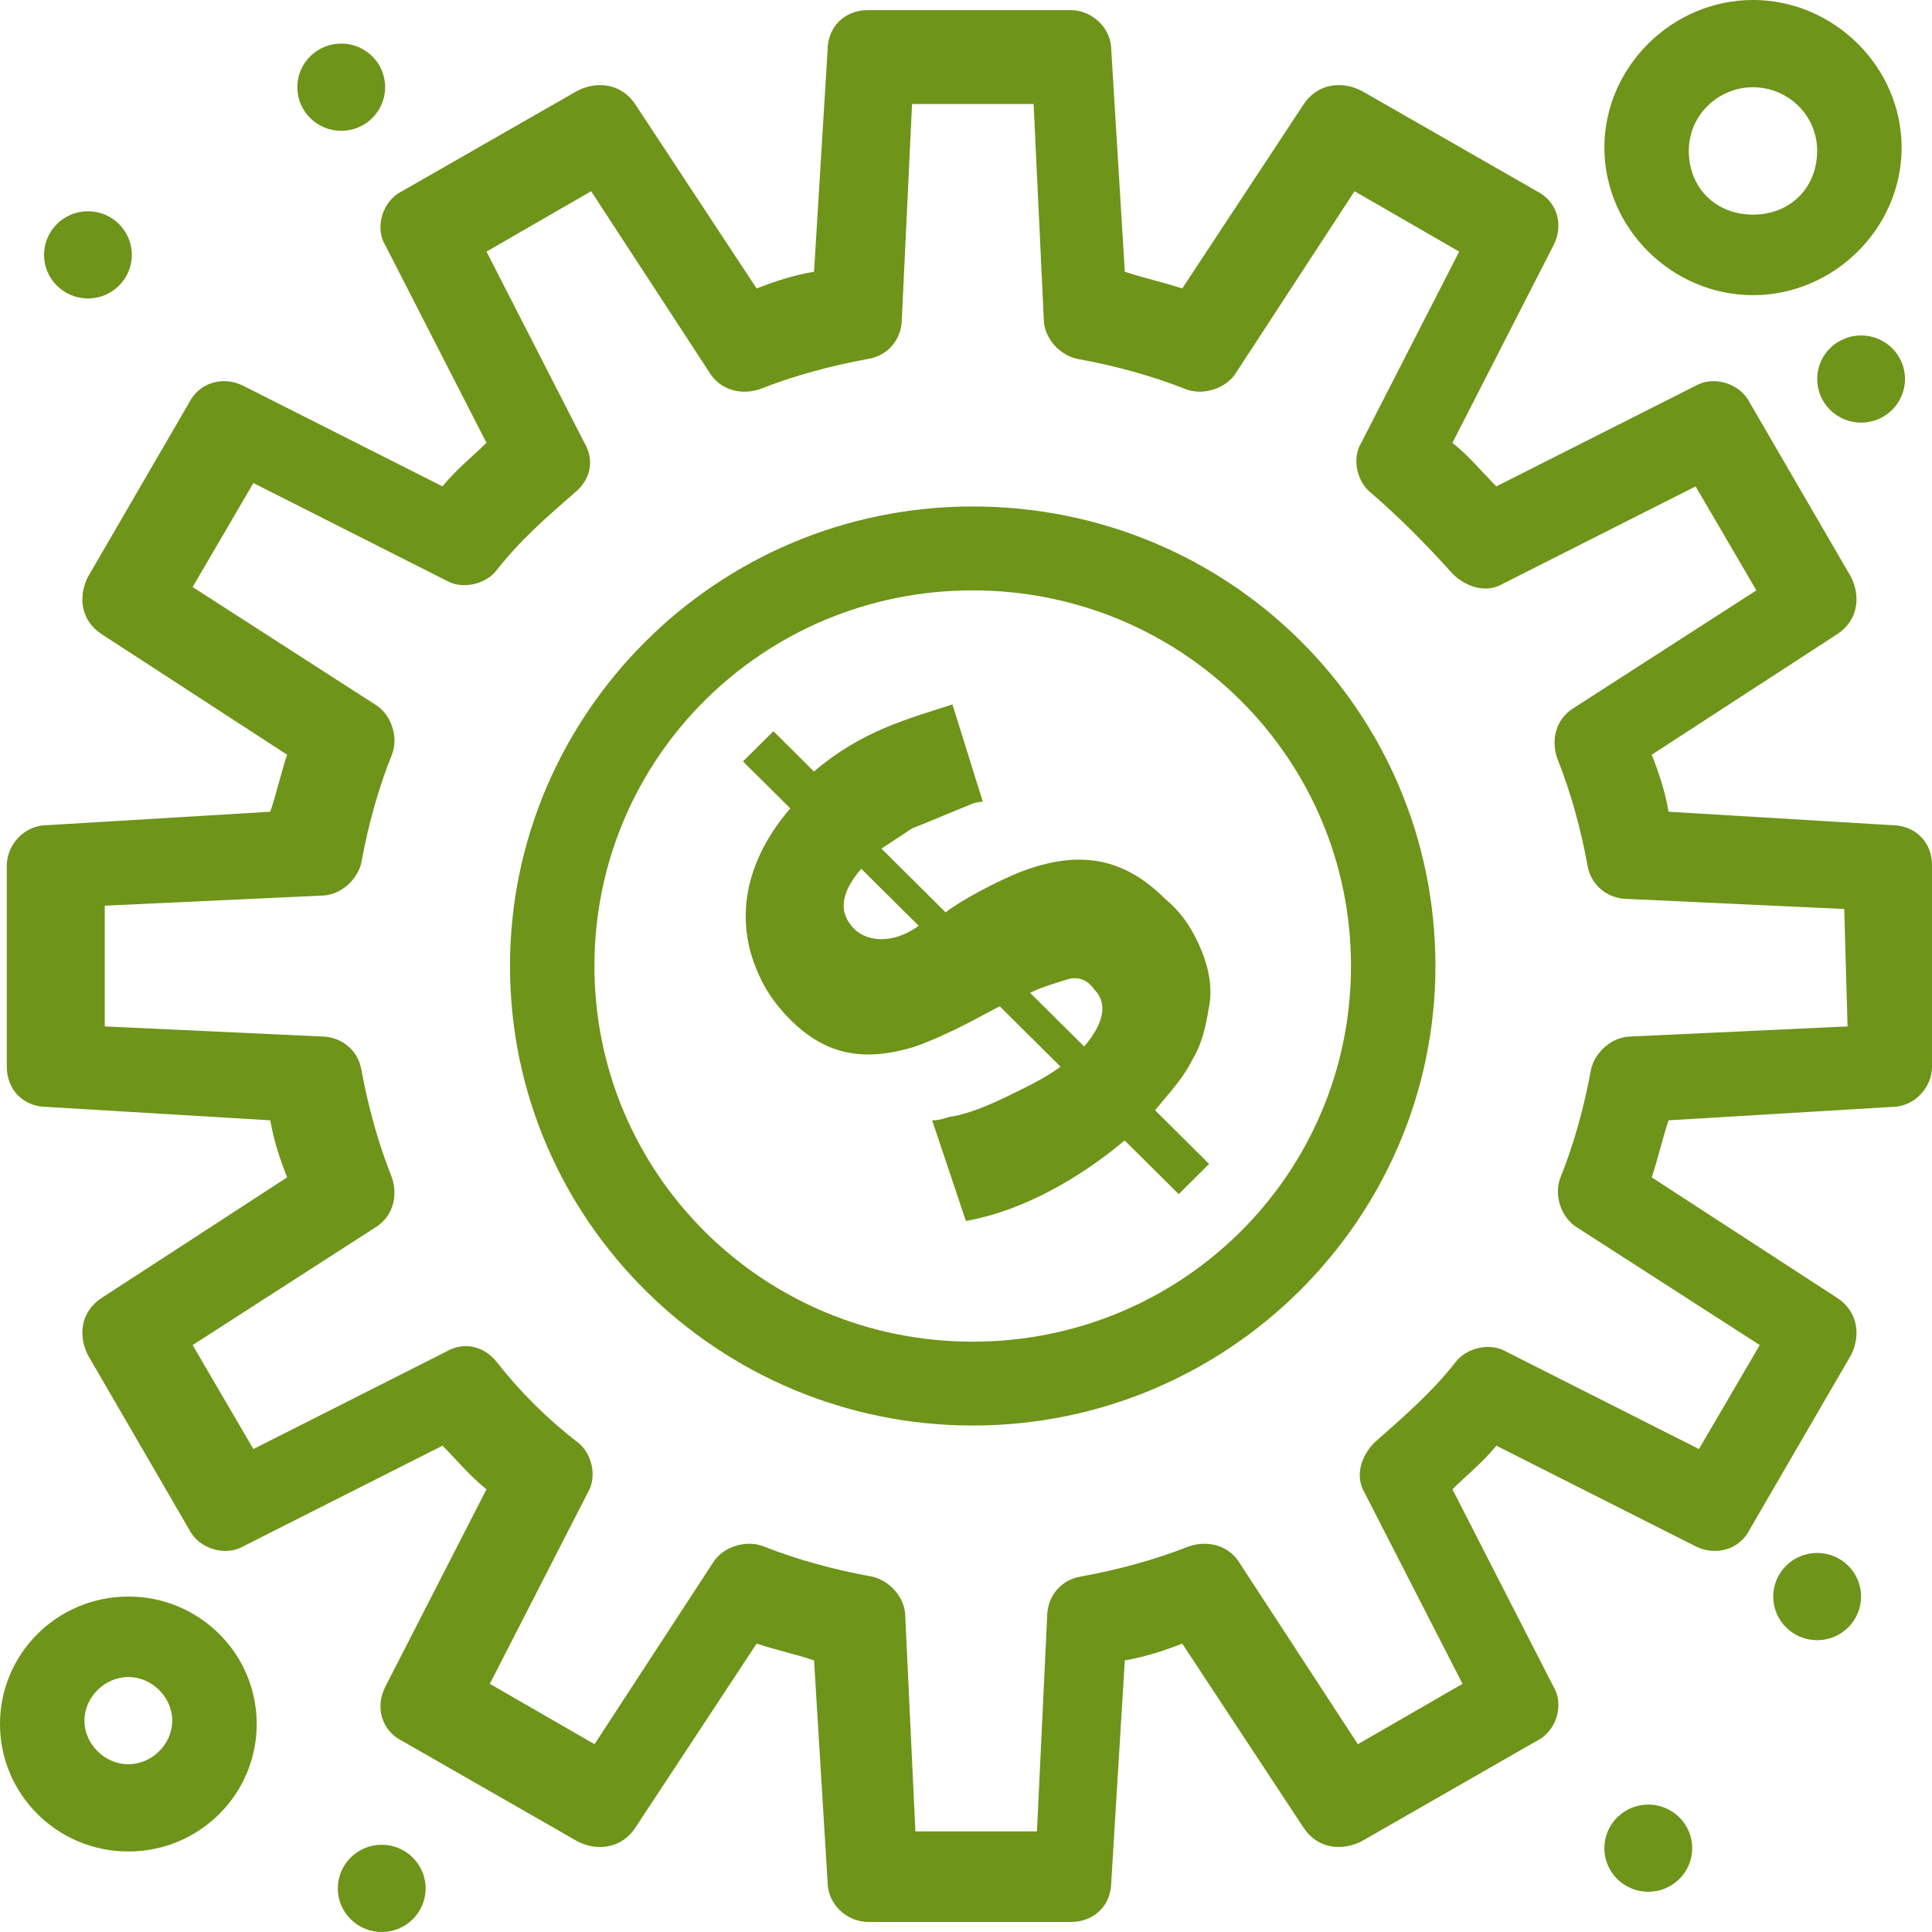
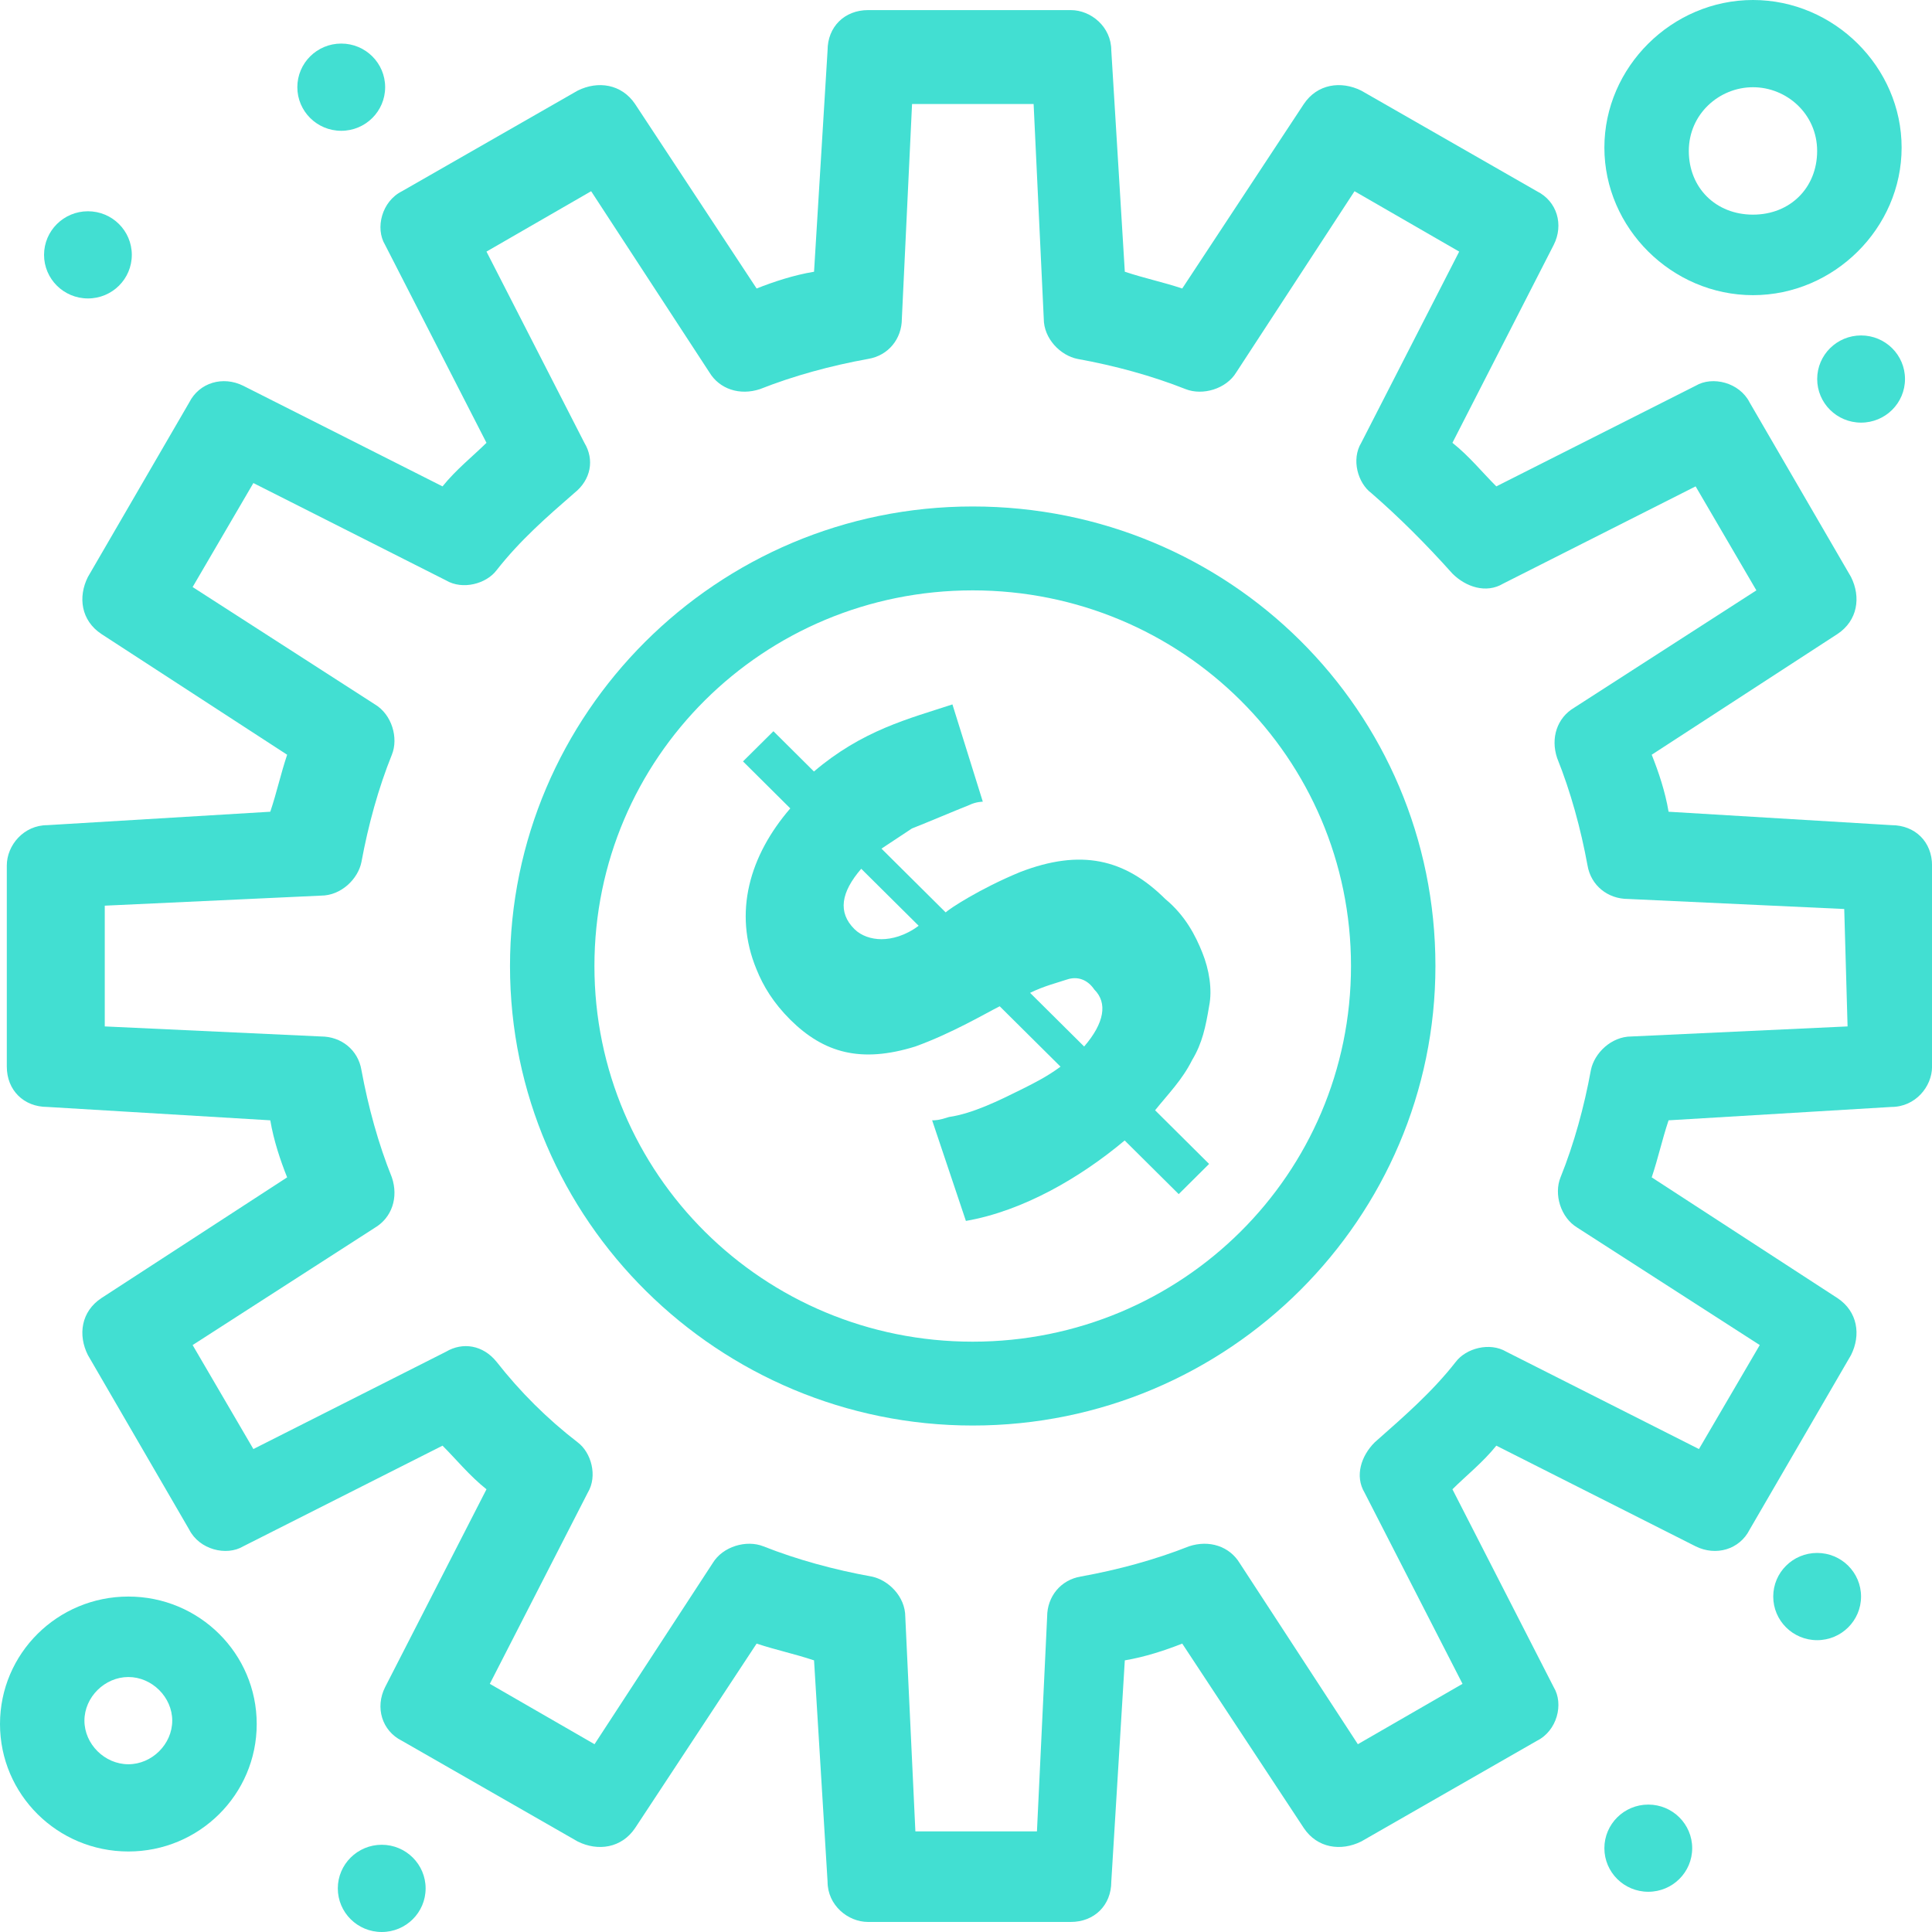
- <svg xmlns="http://www.w3.org/2000/svg" width="40" height="40" viewBox="0 0 40 40" fill="none">
-   <path d="M22.446 21.667L21.327 20.556C21.607 20.417 21.886 20.348 22.096 20.278C22.306 20.209 22.515 20.278 22.656 20.487C22.936 20.764 22.865 21.181 22.446 21.667ZM18.25 19.445C18.041 19.445 17.831 19.376 17.691 19.237C17.341 18.89 17.411 18.473 17.831 17.987L19.02 19.167C18.74 19.376 18.46 19.445 18.25 19.445ZM25.033 20.834C25.104 20.487 25.033 20.07 24.893 19.723C24.754 19.376 24.544 18.959 24.125 18.612C23.285 17.778 22.376 17.57 21.118 18.056C20.278 18.403 19.649 18.82 19.579 18.89L18.25 17.57C18.46 17.431 18.67 17.292 18.88 17.153C19.23 17.015 19.719 16.806 20.068 16.667C20.209 16.598 20.348 16.598 20.348 16.598L19.719 14.584C19.299 14.723 18.809 14.862 18.32 15.07C17.831 15.278 17.341 15.556 16.852 15.973L16.013 15.139L15.383 15.764L16.362 16.737C15.523 17.709 15.173 18.89 15.663 20.07C15.802 20.417 16.013 20.764 16.362 21.112C17.062 21.806 17.831 22.014 18.949 21.667C19.719 21.389 20.418 20.973 20.698 20.834L21.957 22.084C21.677 22.292 21.397 22.431 21.118 22.57C20.698 22.778 20.138 23.056 19.649 23.126C19.439 23.195 19.369 23.195 19.299 23.195L19.998 25.278C21.188 25.07 22.376 24.375 23.285 23.612L24.404 24.723L25.033 24.098L23.915 22.987C24.194 22.639 24.474 22.362 24.683 21.945C24.893 21.598 24.963 21.251 25.033 20.834Z" fill="#6E9419" />
-   <path d="M38.252 21.251L33.778 21.459C33.357 21.459 33.008 21.806 32.938 22.154C32.798 22.918 32.589 23.681 32.309 24.376C32.168 24.723 32.309 25.209 32.658 25.418L36.434 27.848L35.175 30.001L31.189 27.987C30.84 27.779 30.35 27.918 30.141 28.195C29.651 28.82 29.091 29.306 28.462 29.862C28.183 30.14 28.044 30.556 28.252 30.904L30.28 34.862L28.113 36.112L25.666 32.362C25.455 32.015 25.036 31.876 24.617 32.015C23.917 32.292 23.149 32.501 22.378 32.64C21.96 32.709 21.68 33.056 21.68 33.473L21.469 37.917H18.952L18.743 33.473C18.743 33.056 18.393 32.709 18.043 32.64C17.274 32.501 16.505 32.292 15.805 32.015C15.456 31.876 14.966 32.015 14.756 32.362L12.309 36.112L10.141 34.862L12.169 30.904C12.378 30.556 12.239 30.07 11.96 29.862C11.33 29.376 10.771 28.82 10.281 28.195C10.001 27.848 9.582 27.779 9.232 27.987L5.246 30.001L3.988 27.848L7.763 25.418C8.113 25.209 8.254 24.793 8.113 24.376C7.833 23.681 7.624 22.918 7.483 22.154C7.414 21.737 7.065 21.459 6.645 21.459L2.169 21.251V18.751L6.645 18.543C7.065 18.543 7.414 18.195 7.483 17.848C7.624 17.084 7.833 16.32 8.113 15.626C8.254 15.279 8.113 14.793 7.763 14.584L3.988 12.154L5.246 10.001L9.232 12.015C9.582 12.223 10.072 12.084 10.281 11.806C10.771 11.181 11.33 10.695 11.889 10.209C12.239 9.931 12.309 9.515 12.099 9.168L10.072 5.209L12.239 3.959L14.687 7.709C14.896 8.056 15.316 8.195 15.735 8.056C16.435 7.779 17.204 7.57 17.973 7.431C18.393 7.362 18.672 7.015 18.672 6.598L18.883 2.154H21.4L21.61 6.598C21.61 7.015 21.959 7.362 22.309 7.431C23.078 7.57 23.847 7.779 24.546 8.056C24.896 8.195 25.386 8.056 25.596 7.709L28.044 3.959L30.211 5.209L28.183 9.168C27.973 9.515 28.113 10.001 28.392 10.209C28.952 10.695 29.512 11.251 30.071 11.876C30.35 12.154 30.77 12.293 31.12 12.084L35.106 10.07L36.364 12.223L32.589 14.654C32.239 14.862 32.099 15.279 32.239 15.695C32.518 16.39 32.728 17.154 32.868 17.918C32.938 18.334 33.288 18.612 33.707 18.612L38.183 18.82L38.252 21.251ZM39.162 17.084L34.546 16.806C34.477 16.39 34.336 15.973 34.197 15.626L38.043 13.126C38.462 12.848 38.532 12.362 38.323 11.945L36.225 8.334C36.015 7.918 35.455 7.779 35.106 7.987L30.98 10.07C30.7 9.793 30.421 9.445 30.071 9.168L32.168 5.07C32.379 4.654 32.239 4.168 31.819 3.959L28.183 1.876C27.763 1.668 27.273 1.737 26.994 2.154L24.477 5.973C24.057 5.834 23.707 5.765 23.288 5.626L23.008 1.043C23.008 0.557 22.589 0.209 22.169 0.209H17.973C17.483 0.209 17.134 0.557 17.134 1.043L16.854 5.626C16.435 5.695 16.015 5.834 15.665 5.973L13.149 2.154C12.868 1.737 12.378 1.668 11.96 1.876L8.323 3.959C7.904 4.168 7.763 4.723 7.973 5.07L10.072 9.168C9.791 9.445 9.441 9.723 9.162 10.07L5.036 7.987C4.617 7.779 4.127 7.918 3.917 8.334L1.82 11.945C1.61 12.362 1.679 12.848 2.099 13.126L5.945 15.626C5.806 16.043 5.735 16.39 5.596 16.806L0.98 17.084C0.49 17.084 0.141 17.501 0.141 17.918V22.084C0.141 22.57 0.49 22.918 0.98 22.918L5.596 23.195C5.666 23.612 5.806 24.029 5.945 24.376L2.099 26.876C1.679 27.154 1.61 27.64 1.82 28.056L3.917 31.668C4.127 32.084 4.687 32.223 5.036 32.015L9.162 29.931C9.441 30.209 9.722 30.556 10.072 30.834L7.973 34.931C7.763 35.348 7.904 35.834 8.323 36.042L11.96 38.126C12.378 38.334 12.868 38.265 13.149 37.848L15.665 34.029C16.085 34.167 16.435 34.237 16.854 34.376L17.134 38.959C17.134 39.445 17.554 39.792 17.973 39.792H22.169C22.658 39.792 23.008 39.445 23.008 38.959L23.288 34.376C23.707 34.306 24.127 34.167 24.477 34.029L26.994 37.848C27.273 38.265 27.763 38.334 28.183 38.126L31.819 36.042C32.239 35.834 32.379 35.279 32.168 34.931L30.071 30.834C30.35 30.556 30.7 30.279 30.98 29.931L35.106 32.015C35.525 32.223 36.015 32.084 36.225 31.668L38.323 28.056C38.532 27.64 38.462 27.154 38.043 26.876L34.197 24.376C34.336 23.959 34.407 23.612 34.546 23.195L39.162 22.918C39.651 22.918 40.001 22.501 40.001 22.084V17.918C40.001 17.431 39.651 17.084 39.162 17.084Z" fill="#6E9419" />
-   <path d="M20.138 27.778C15.803 27.778 12.307 24.306 12.307 20C12.307 15.695 15.803 12.223 20.138 12.223C24.474 12.223 27.971 15.695 27.971 20C27.971 24.306 24.474 27.778 20.138 27.778ZM20.138 10.486C14.824 10.486 10.559 14.792 10.559 20C10.559 25.278 14.894 29.514 20.138 29.514C25.453 29.514 29.719 25.209 29.719 20C29.719 14.723 25.453 10.486 20.138 10.486Z" fill="#6E9419" />
-   <path d="M2.658 36.527C2.168 36.527 1.748 36.11 1.748 35.624C1.748 35.138 2.168 34.721 2.658 34.721C3.147 34.721 3.566 35.138 3.566 35.624C3.566 36.11 3.147 36.527 2.658 36.527ZM2.658 33.055C1.189 33.055 0 34.235 0 35.694C0 37.152 1.189 38.333 2.658 38.333C4.126 38.333 5.315 37.152 5.315 35.694C5.315 34.235 4.126 33.055 2.658 33.055Z" fill="#6E9419" />
-   <path d="M36.294 1.806C36.993 1.806 37.622 2.361 37.622 3.125C37.622 3.889 37.062 4.444 36.294 4.444C35.524 4.444 34.965 3.889 34.965 3.125C34.965 2.361 35.594 1.806 36.294 1.806ZM36.294 6.111C37.972 6.111 39.371 4.722 39.371 3.056C39.371 1.389 37.972 -3.15905e-06 36.294 -3.15905e-06C34.615 -3.15905e-06 33.217 1.389 33.217 3.056C33.217 4.722 34.615 6.111 36.294 6.111Z" fill="#6E9419" />
-   <path d="M7.065 0.902C7.567 0.902 7.974 1.306 7.974 1.805C7.974 2.304 7.567 2.708 7.065 2.708C6.563 2.708 6.156 2.304 6.156 1.805C6.156 1.306 6.563 0.902 7.065 0.902Z" fill="#6E9419" />
-   <path d="M37.622 32.152C38.124 32.152 38.531 32.556 38.531 33.055C38.531 33.553 38.124 33.958 37.622 33.958C37.119 33.958 36.713 33.553 36.713 33.055C36.713 32.556 37.119 32.152 37.622 32.152Z" fill="#6E9419" />
-   <path d="M38.532 6.945C39.034 6.945 39.441 7.349 39.441 7.847C39.441 8.346 39.034 8.75 38.532 8.75C38.03 8.75 37.623 8.346 37.623 7.847C37.623 7.349 38.03 6.945 38.532 6.945Z" fill="#6E9419" />
-   <path d="M34.126 37.362C34.628 37.362 35.035 37.766 35.035 38.265C35.035 38.763 34.628 39.167 34.126 39.167C33.624 39.167 33.217 38.763 33.217 38.265C33.217 37.766 33.624 37.362 34.126 37.362Z" fill="#6E9419" />
-   <path d="M7.904 38.194C8.405 38.194 8.812 38.599 8.812 39.097C8.812 39.596 8.405 40 7.904 40C7.401 40 6.994 39.596 6.994 39.097C6.994 38.599 7.401 38.194 7.904 38.194Z" fill="#6E9419" />
-   <path d="M1.821 4.374C2.323 4.374 2.729 4.778 2.729 5.277C2.729 5.775 2.323 6.179 1.821 6.179C1.319 6.179 0.912 5.775 0.912 5.277C0.912 4.778 1.319 4.374 1.821 4.374Z" fill="#6E9419" />
+ <svg xmlns="http://www.w3.org/2000/svg" width="40" height="40" viewBox="0 0 40 40" fill="#06B9A9">
+   <path d="M22.446 21.667L21.327 20.556C21.607 20.417 21.886 20.348 22.096 20.278C22.306 20.209 22.515 20.278 22.656 20.487C22.936 20.764 22.865 21.181 22.446 21.667ZM18.25 19.445C18.041 19.445 17.831 19.376 17.691 19.237C17.341 18.89 17.411 18.473 17.831 17.987L19.02 19.167C18.74 19.376 18.46 19.445 18.25 19.445ZM25.033 20.834C25.104 20.487 25.033 20.07 24.893 19.723C24.754 19.376 24.544 18.959 24.125 18.612C23.285 17.778 22.376 17.57 21.118 18.056C20.278 18.403 19.649 18.82 19.579 18.89L18.25 17.57C18.46 17.431 18.67 17.292 18.88 17.153C19.23 17.015 19.719 16.806 20.068 16.667C20.209 16.598 20.348 16.598 20.348 16.598L19.719 14.584C19.299 14.723 18.809 14.862 18.32 15.07C17.831 15.278 17.341 15.556 16.852 15.973L16.013 15.139L15.383 15.764L16.362 16.737C15.523 17.709 15.173 18.89 15.663 20.07C15.802 20.417 16.013 20.764 16.362 21.112C17.062 21.806 17.831 22.014 18.949 21.667C19.719 21.389 20.418 20.973 20.698 20.834L21.957 22.084C21.677 22.292 21.397 22.431 21.118 22.57C20.698 22.778 20.138 23.056 19.649 23.126C19.439 23.195 19.369 23.195 19.299 23.195L19.998 25.278C21.188 25.07 22.376 24.375 23.285 23.612L24.404 24.723L25.033 24.098L23.915 22.987C24.194 22.639 24.474 22.362 24.683 21.945C24.893 21.598 24.963 21.251 25.033 20.834Z" fill="#42dfd2" />
+   <path d="M38.252 21.251L33.778 21.459C33.357 21.459 33.008 21.806 32.938 22.154C32.798 22.918 32.589 23.681 32.309 24.376C32.168 24.723 32.309 25.209 32.658 25.418L36.434 27.848L35.175 30.001L31.189 27.987C30.84 27.779 30.35 27.918 30.141 28.195C29.651 28.82 29.091 29.306 28.462 29.862C28.183 30.14 28.044 30.556 28.252 30.904L30.28 34.862L28.113 36.112L25.666 32.362C25.455 32.015 25.036 31.876 24.617 32.015C23.917 32.292 23.149 32.501 22.378 32.64C21.96 32.709 21.68 33.056 21.68 33.473L21.469 37.917H18.952L18.743 33.473C18.743 33.056 18.393 32.709 18.043 32.64C17.274 32.501 16.505 32.292 15.805 32.015C15.456 31.876 14.966 32.015 14.756 32.362L12.309 36.112L10.141 34.862L12.169 30.904C12.378 30.556 12.239 30.07 11.96 29.862C11.33 29.376 10.771 28.82 10.281 28.195C10.001 27.848 9.582 27.779 9.232 27.987L5.246 30.001L3.988 27.848L7.763 25.418C8.113 25.209 8.254 24.793 8.113 24.376C7.833 23.681 7.624 22.918 7.483 22.154C7.414 21.737 7.065 21.459 6.645 21.459L2.169 21.251V18.751L6.645 18.543C7.065 18.543 7.414 18.195 7.483 17.848C7.624 17.084 7.833 16.32 8.113 15.626C8.254 15.279 8.113 14.793 7.763 14.584L3.988 12.154L5.246 10.001L9.232 12.015C9.582 12.223 10.072 12.084 10.281 11.806C10.771 11.181 11.33 10.695 11.889 10.209C12.239 9.931 12.309 9.515 12.099 9.168L10.072 5.209L12.239 3.959L14.687 7.709C14.896 8.056 15.316 8.195 15.735 8.056C16.435 7.779 17.204 7.57 17.973 7.431C18.393 7.362 18.672 7.015 18.672 6.598L18.883 2.154H21.4L21.61 6.598C21.61 7.015 21.959 7.362 22.309 7.431C23.078 7.57 23.847 7.779 24.546 8.056C24.896 8.195 25.386 8.056 25.596 7.709L28.044 3.959L30.211 5.209L28.183 9.168C27.973 9.515 28.113 10.001 28.392 10.209C28.952 10.695 29.512 11.251 30.071 11.876C30.35 12.154 30.77 12.293 31.12 12.084L35.106 10.07L36.364 12.223L32.589 14.654C32.239 14.862 32.099 15.279 32.239 15.695C32.518 16.39 32.728 17.154 32.868 17.918C32.938 18.334 33.288 18.612 33.707 18.612L38.183 18.82L38.252 21.251ZM39.162 17.084L34.546 16.806C34.477 16.39 34.336 15.973 34.197 15.626L38.043 13.126C38.462 12.848 38.532 12.362 38.323 11.945L36.225 8.334C36.015 7.918 35.455 7.779 35.106 7.987L30.98 10.07C30.7 9.793 30.421 9.445 30.071 9.168L32.168 5.07C32.379 4.654 32.239 4.168 31.819 3.959L28.183 1.876C27.763 1.668 27.273 1.737 26.994 2.154L24.477 5.973C24.057 5.834 23.707 5.765 23.288 5.626L23.008 1.043C23.008 0.557 22.589 0.209 22.169 0.209H17.973C17.483 0.209 17.134 0.557 17.134 1.043L16.854 5.626C16.435 5.695 16.015 5.834 15.665 5.973L13.149 2.154C12.868 1.737 12.378 1.668 11.96 1.876L8.323 3.959C7.904 4.168 7.763 4.723 7.973 5.07L10.072 9.168C9.791 9.445 9.441 9.723 9.162 10.07L5.036 7.987C4.617 7.779 4.127 7.918 3.917 8.334L1.82 11.945C1.61 12.362 1.679 12.848 2.099 13.126L5.945 15.626C5.806 16.043 5.735 16.39 5.596 16.806L0.98 17.084C0.49 17.084 0.141 17.501 0.141 17.918V22.084C0.141 22.57 0.49 22.918 0.98 22.918L5.596 23.195C5.666 23.612 5.806 24.029 5.945 24.376L2.099 26.876C1.679 27.154 1.61 27.64 1.82 28.056L3.917 31.668C4.127 32.084 4.687 32.223 5.036 32.015L9.162 29.931C9.441 30.209 9.722 30.556 10.072 30.834L7.973 34.931C7.763 35.348 7.904 35.834 8.323 36.042L11.96 38.126C12.378 38.334 12.868 38.265 13.149 37.848L15.665 34.029C16.085 34.167 16.435 34.237 16.854 34.376L17.134 38.959C17.134 39.445 17.554 39.792 17.973 39.792H22.169C22.658 39.792 23.008 39.445 23.008 38.959L23.288 34.376C23.707 34.306 24.127 34.167 24.477 34.029L26.994 37.848C27.273 38.265 27.763 38.334 28.183 38.126L31.819 36.042C32.239 35.834 32.379 35.279 32.168 34.931L30.071 30.834C30.35 30.556 30.7 30.279 30.98 29.931L35.106 32.015C35.525 32.223 36.015 32.084 36.225 31.668L38.323 28.056C38.532 27.64 38.462 27.154 38.043 26.876L34.197 24.376C34.336 23.959 34.407 23.612 34.546 23.195L39.162 22.918C39.651 22.918 40.001 22.501 40.001 22.084V17.918C40.001 17.431 39.651 17.084 39.162 17.084Z" fill="#42dfd2" />
+   <path d="M20.138 27.778C15.803 27.778 12.307 24.306 12.307 20C12.307 15.695 15.803 12.223 20.138 12.223C24.474 12.223 27.971 15.695 27.971 20C27.971 24.306 24.474 27.778 20.138 27.778ZM20.138 10.486C14.824 10.486 10.559 14.792 10.559 20C10.559 25.278 14.894 29.514 20.138 29.514C25.453 29.514 29.719 25.209 29.719 20C29.719 14.723 25.453 10.486 20.138 10.486Z" fill="#42dfd2" />
+   <path d="M2.658 36.527C2.168 36.527 1.748 36.11 1.748 35.624C1.748 35.138 2.168 34.721 2.658 34.721C3.147 34.721 3.566 35.138 3.566 35.624C3.566 36.11 3.147 36.527 2.658 36.527ZM2.658 33.055C1.189 33.055 0 34.235 0 35.694C0 37.152 1.189 38.333 2.658 38.333C4.126 38.333 5.315 37.152 5.315 35.694C5.315 34.235 4.126 33.055 2.658 33.055Z" fill="#42dfd2" />
+   <path d="M36.294 1.806C36.993 1.806 37.622 2.361 37.622 3.125C37.622 3.889 37.062 4.444 36.294 4.444C35.524 4.444 34.965 3.889 34.965 3.125C34.965 2.361 35.594 1.806 36.294 1.806ZM36.294 6.111C37.972 6.111 39.371 4.722 39.371 3.056C39.371 1.389 37.972 -3.15905e-06 36.294 -3.15905e-06C34.615 -3.15905e-06 33.217 1.389 33.217 3.056C33.217 4.722 34.615 6.111 36.294 6.111Z" fill="#42dfd2" />
+   <path d="M7.065 0.902C7.567 0.902 7.974 1.306 7.974 1.805C7.974 2.304 7.567 2.708 7.065 2.708C6.563 2.708 6.156 2.304 6.156 1.805C6.156 1.306 6.563 0.902 7.065 0.902Z" fill="#42dfd2" />
+   <path d="M37.622 32.152C38.124 32.152 38.531 32.556 38.531 33.055C38.531 33.553 38.124 33.958 37.622 33.958C37.119 33.958 36.713 33.553 36.713 33.055C36.713 32.556 37.119 32.152 37.622 32.152Z" fill="#42dfd2" />
+   <path d="M38.532 6.945C39.034 6.945 39.441 7.349 39.441 7.847C39.441 8.346 39.034 8.75 38.532 8.75C38.03 8.75 37.623 8.346 37.623 7.847C37.623 7.349 38.03 6.945 38.532 6.945Z" fill="#42dfd2" />
+   <path d="M34.126 37.362C34.628 37.362 35.035 37.766 35.035 38.265C35.035 38.763 34.628 39.167 34.126 39.167C33.624 39.167 33.217 38.763 33.217 38.265C33.217 37.766 33.624 37.362 34.126 37.362Z" fill="#42dfd2" />
+   <path d="M7.904 38.194C8.405 38.194 8.812 38.599 8.812 39.097C8.812 39.596 8.405 40 7.904 40C7.401 40 6.994 39.596 6.994 39.097C6.994 38.599 7.401 38.194 7.904 38.194Z" fill="#42dfd2" />
+   <path d="M1.821 4.374C2.323 4.374 2.729 4.778 2.729 5.277C2.729 5.775 2.323 6.179 1.821 6.179C1.319 6.179 0.912 5.775 0.912 5.277C0.912 4.778 1.319 4.374 1.821 4.374Z" fill="#42dfd2" />
</svg>
